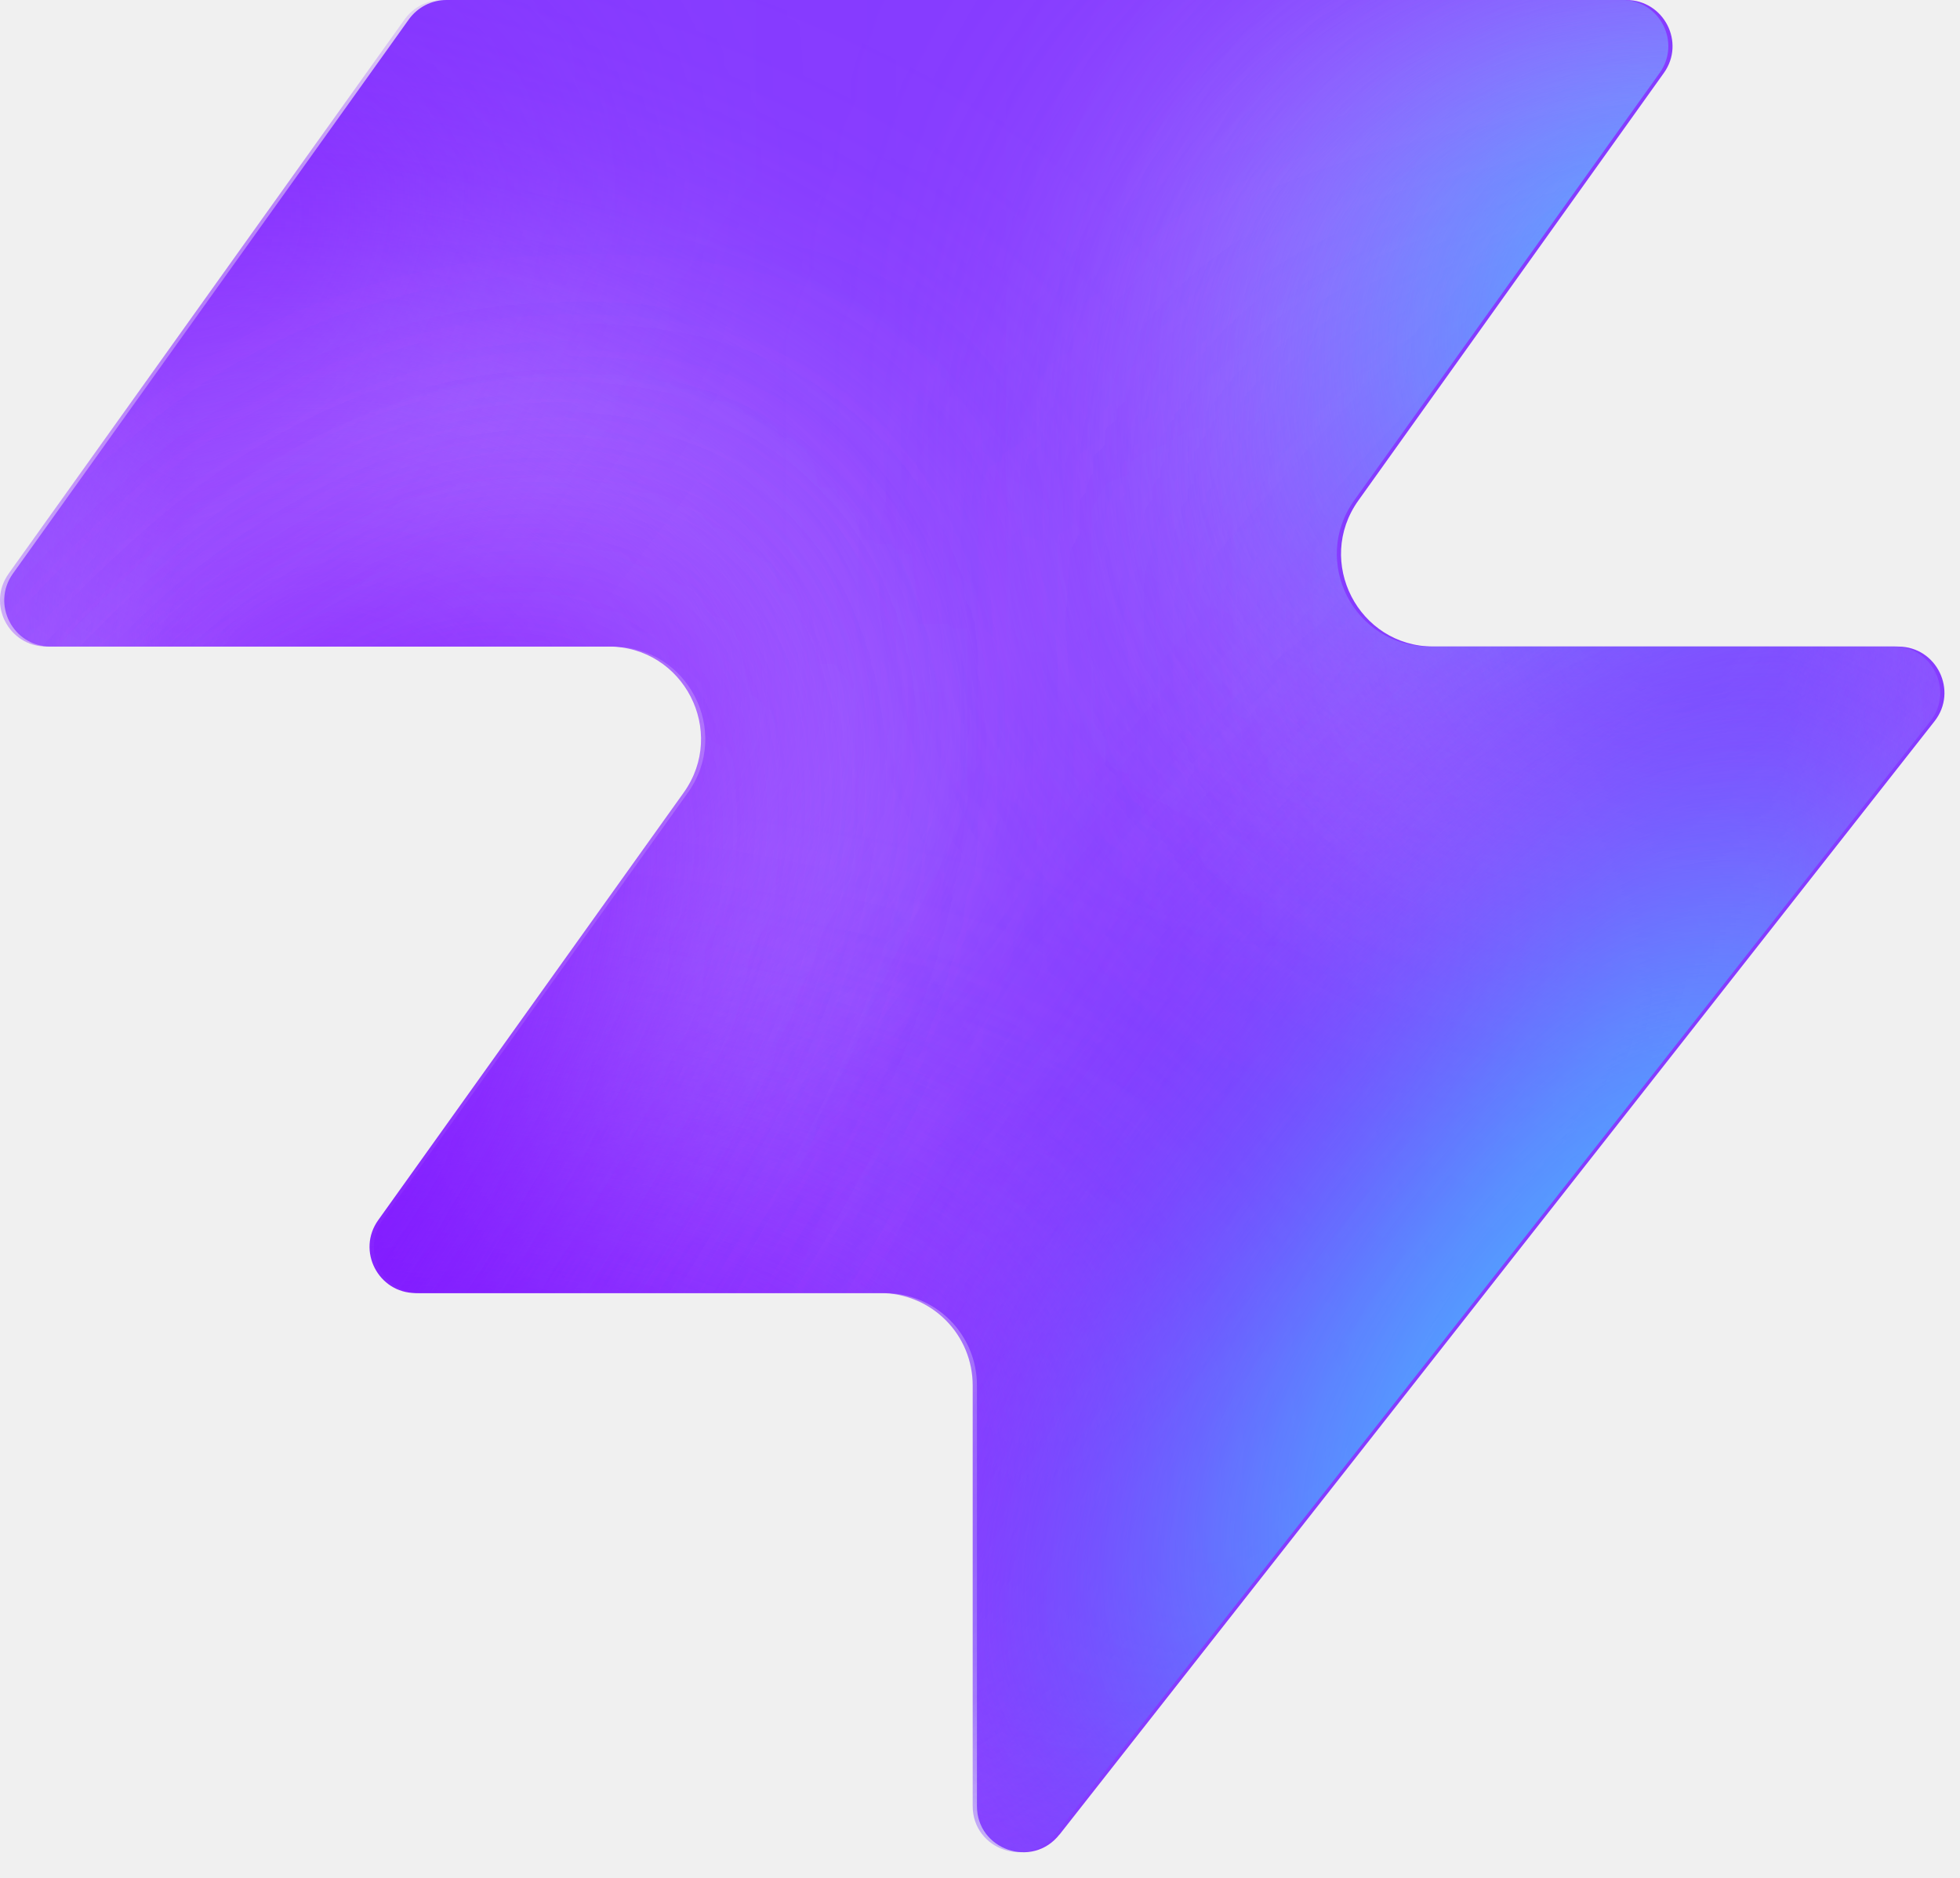
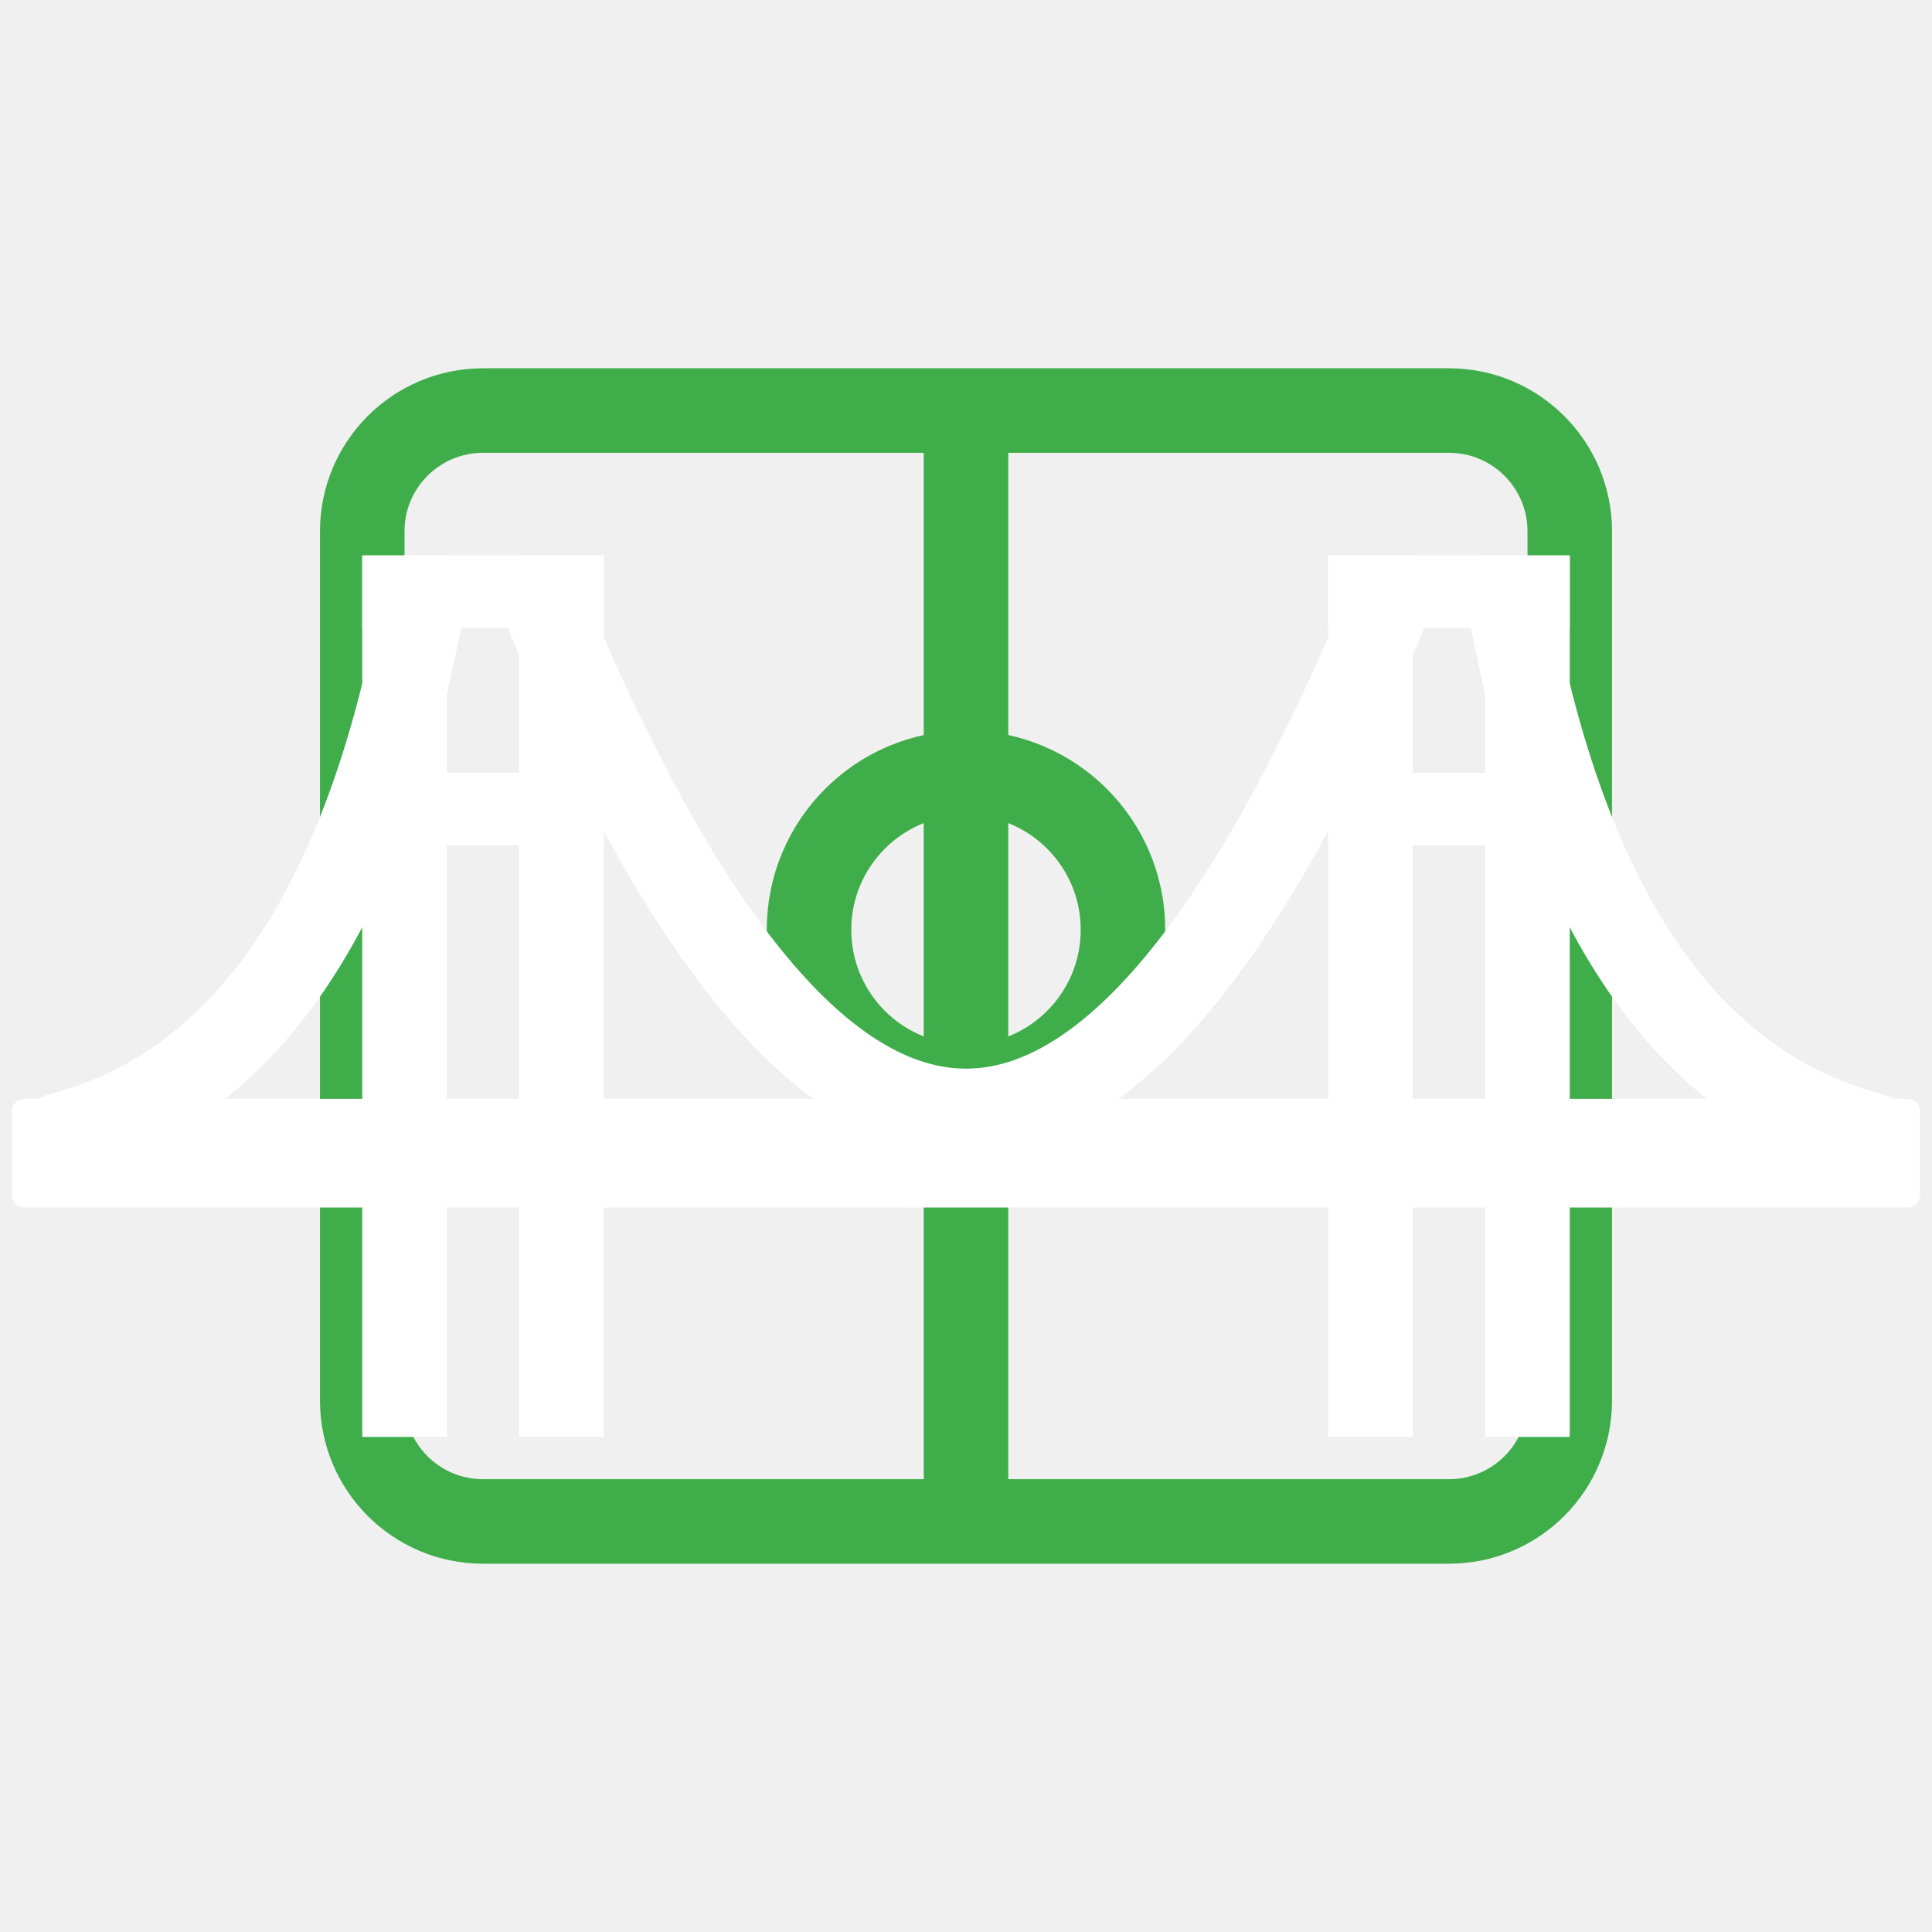
- <svg xmlns="http://www.w3.org/2000/svg" width="48" height="46" fill="none" viewBox="0 0 48 46">
-   <path fill="#863bff" d="M25.946 44.938c-.664.845-2.021.375-2.021-.698V33.937a2.26 2.26 0 0 0-2.262-2.262H10.287c-.92 0-1.456-1.04-.92-1.788l7.48-10.471c1.07-1.497 0-3.578-1.842-3.578H1.237c-.92 0-1.456-1.04-.92-1.788L10.013.474c.214-.297.556-.474.92-.474h28.894c.92 0 1.456 1.04.92 1.788l-7.48 10.471c-1.07 1.498 0 3.579 1.842 3.579h11.377c.943 0 1.473 1.088.89 1.83L25.947 44.94z" style="fill:#863bff;fill:color(display-p3 .525 .23 1);fill-opacity:1" />
-   <mask id="a" width="48" height="46" x="0" y="0" maskUnits="userSpaceOnUse" style="mask-type:alpha">
-     <path fill="#000" d="M25.842 44.938c-.664.844-2.021.375-2.021-.698V33.937a2.26 2.26 0 0 0-2.262-2.262H10.183c-.92 0-1.456-1.04-.92-1.788l7.48-10.471c1.07-1.498 0-3.579-1.842-3.579H1.133c-.92 0-1.456-1.04-.92-1.787L9.91.473c.214-.297.556-.474.92-.474h28.894c.92 0 1.456 1.04.92 1.788l-7.48 10.471c-1.07 1.498 0 3.578 1.842 3.578h11.377c.943 0 1.473 1.088.89 1.832L25.843 44.94z" style="fill:#000;fill-opacity:1" />
-   </mask>
-   <g mask="url(#a)">
-     <g filter="url(#b)">
-       <ellipse cx="5.508" cy="14.704" fill="#ede6ff" rx="5.508" ry="14.704" style="fill:#ede6ff;fill:color(display-p3 .927 .903 1);fill-opacity:1" transform="matrix(.00324 1 1 -.00324 -4.47 31.516)" />
-     </g>
-     <g filter="url(#c)">
-       <ellipse cx="10.399" cy="29.851" fill="#ede6ff" rx="10.399" ry="29.851" style="fill:#ede6ff;fill:color(display-p3 .927 .903 1);fill-opacity:1" transform="matrix(.00324 1 1 -.00324 -39.328 7.883)" />
-     </g>
-     <g filter="url(#d)">
-       <ellipse cx="5.508" cy="30.487" fill="#7e14ff" rx="5.508" ry="30.487" style="fill:#7e14ff;fill:color(display-p3 .492 .077 1);fill-opacity:1" transform="rotate(89.814 -25.913 -14.639)scale(1 -1)" />
-     </g>
-     <g filter="url(#e)">
-       <ellipse cx="5.508" cy="30.599" fill="#7e14ff" rx="5.508" ry="30.599" style="fill:#7e14ff;fill:color(display-p3 .492 .077 1);fill-opacity:1" transform="rotate(89.814 -32.644 -3.334)scale(1 -1)" />
-     </g>
-     <g filter="url(#f)">
-       <ellipse cx="5.508" cy="30.599" fill="#7e14ff" rx="5.508" ry="30.599" style="fill:#7e14ff;fill:color(display-p3 .492 .077 1);fill-opacity:1" transform="matrix(.00324 1 1 -.00324 -34.34 30.47)" />
-     </g>
-     <g filter="url(#g)">
-       <ellipse cx="14.072" cy="22.078" fill="#ede6ff" rx="14.072" ry="22.078" style="fill:#ede6ff;fill:color(display-p3 .927 .903 1);fill-opacity:1" transform="rotate(93.35 24.506 48.493)scale(-1 1)" />
-     </g>
-     <g filter="url(#h)">
-       <ellipse cx="3.47" cy="21.501" fill="#7e14ff" rx="3.47" ry="21.501" style="fill:#7e14ff;fill:color(display-p3 .492 .077 1);fill-opacity:1" transform="rotate(89.009 28.708 47.59)scale(-1 1)" />
-     </g>
-     <g filter="url(#i)">
-       <ellipse cx="3.47" cy="21.501" fill="#7e14ff" rx="3.47" ry="21.501" style="fill:#7e14ff;fill:color(display-p3 .492 .077 1);fill-opacity:1" transform="rotate(89.009 28.708 47.59)scale(-1 1)" />
-     </g>
-     <g filter="url(#j)">
-       <ellipse cx=".387" cy="8.972" fill="#7e14ff" rx="4.407" ry="29.108" style="fill:#7e14ff;fill:color(display-p3 .492 .077 1);fill-opacity:1" transform="rotate(39.51 .387 8.972)" />
-     </g>
-     <g filter="url(#k)">
-       <ellipse cx="47.523" cy="-6.092" fill="#7e14ff" rx="4.407" ry="29.108" style="fill:#7e14ff;fill:color(display-p3 .492 .077 1);fill-opacity:1" transform="rotate(37.892 47.523 -6.092)" />
-     </g>
-     <g filter="url(#l)">
-       <ellipse cx="41.412" cy="6.333" fill="#47bfff" rx="5.971" ry="9.665" style="fill:#47bfff;fill:color(display-p3 .28 .748 1);fill-opacity:1" transform="rotate(37.892 41.412 6.333)" />
-     </g>
-     <g filter="url(#m)">
-       <ellipse cx="-1.879" cy="38.332" fill="#7e14ff" rx="4.407" ry="29.108" style="fill:#7e14ff;fill:color(display-p3 .492 .077 1);fill-opacity:1" transform="rotate(37.892 -1.88 38.332)" />
-     </g>
-     <g filter="url(#n)">
-       <ellipse cx="-1.879" cy="38.332" fill="#7e14ff" rx="4.407" ry="29.108" style="fill:#7e14ff;fill:color(display-p3 .492 .077 1);fill-opacity:1" transform="rotate(37.892 -1.88 38.332)" />
-     </g>
-     <g filter="url(#o)">
-       <ellipse cx="35.651" cy="29.907" fill="#7e14ff" rx="4.407" ry="29.108" style="fill:#7e14ff;fill:color(display-p3 .492 .077 1);fill-opacity:1" transform="rotate(37.892 35.651 29.907)" />
-     </g>
-     <g filter="url(#p)">
-       <ellipse cx="38.418" cy="32.4" fill="#47bfff" rx="5.971" ry="15.297" style="fill:#47bfff;fill:color(display-p3 .28 .748 1);fill-opacity:1" transform="rotate(37.892 38.418 32.4)" />
-     </g>
+ <svg xmlns="http://www.w3.org/2000/svg" viewBox="0 -30 160 160">
+   <style>
+     .campo { fill: none; stroke: #3fae4a; stroke-width: 7; }
+     .cabos { fill: none; stroke: #ffffff; stroke-width: 7; stroke-linecap: round; }
+     .ponte { fill: #ffffff; }
+     @media (prefers-color-scheme: light) {
+       .cabos { stroke: #1b1a17; }
+       .ponte { fill: #1b1a17; }
+     }
+   </style>
+   <g class="campo">
+     <rect x="30" y="4" width="100" height="92" rx="10" />
+     <line x1="80" y1="4" x2="80" y2="96" />
+     <circle cx="80" cy="47" r="13" />
  </g>
-   <defs>
-     <filter id="b" width="60.045" height="41.654" x="-19.77" y="16.149" color-interpolation-filters="sRGB" filterUnits="userSpaceOnUse">
-       <feFlood flood-opacity="0" result="BackgroundImageFix" />
-       <feBlend in="SourceGraphic" in2="BackgroundImageFix" result="shape" />
-       <feGaussianBlur result="effect1_foregroundBlur_2002_17158" stdDeviation="7.659" />
-     </filter>
-     <filter id="c" width="90.34" height="51.437" x="-54.613" y="-7.533" color-interpolation-filters="sRGB" filterUnits="userSpaceOnUse">
-       <feFlood flood-opacity="0" result="BackgroundImageFix" />
-       <feBlend in="SourceGraphic" in2="BackgroundImageFix" result="shape" />
-       <feGaussianBlur result="effect1_foregroundBlur_2002_17158" stdDeviation="7.659" />
-     </filter>
-     <filter id="d" width="79.355" height="29.4" x="-49.64" y="2.03" color-interpolation-filters="sRGB" filterUnits="userSpaceOnUse">
-       <feFlood flood-opacity="0" result="BackgroundImageFix" />
-       <feBlend in="SourceGraphic" in2="BackgroundImageFix" result="shape" />
-       <feGaussianBlur result="effect1_foregroundBlur_2002_17158" stdDeviation="4.596" />
-     </filter>
-     <filter id="e" width="79.579" height="29.4" x="-45.045" y="20.029" color-interpolation-filters="sRGB" filterUnits="userSpaceOnUse">
-       <feFlood flood-opacity="0" result="BackgroundImageFix" />
-       <feBlend in="SourceGraphic" in2="BackgroundImageFix" result="shape" />
-       <feGaussianBlur result="effect1_foregroundBlur_2002_17158" stdDeviation="4.596" />
-     </filter>
-     <filter id="f" width="79.579" height="29.4" x="-43.513" y="21.178" color-interpolation-filters="sRGB" filterUnits="userSpaceOnUse">
-       <feFlood flood-opacity="0" result="BackgroundImageFix" />
-       <feBlend in="SourceGraphic" in2="BackgroundImageFix" result="shape" />
-       <feGaussianBlur result="effect1_foregroundBlur_2002_17158" stdDeviation="4.596" />
-     </filter>
-     <filter id="g" width="74.749" height="58.852" x="15.756" y="-17.901" color-interpolation-filters="sRGB" filterUnits="userSpaceOnUse">
-       <feFlood flood-opacity="0" result="BackgroundImageFix" />
-       <feBlend in="SourceGraphic" in2="BackgroundImageFix" result="shape" />
-       <feGaussianBlur result="effect1_foregroundBlur_2002_17158" stdDeviation="7.659" />
-     </filter>
-     <filter id="h" width="61.377" height="25.362" x="23.548" y="2.284" color-interpolation-filters="sRGB" filterUnits="userSpaceOnUse">
-       <feFlood flood-opacity="0" result="BackgroundImageFix" />
-       <feBlend in="SourceGraphic" in2="BackgroundImageFix" result="shape" />
-       <feGaussianBlur result="effect1_foregroundBlur_2002_17158" stdDeviation="4.596" />
-     </filter>
-     <filter id="i" width="61.377" height="25.362" x="23.548" y="2.284" color-interpolation-filters="sRGB" filterUnits="userSpaceOnUse">
-       <feFlood flood-opacity="0" result="BackgroundImageFix" />
-       <feBlend in="SourceGraphic" in2="BackgroundImageFix" result="shape" />
-       <feGaussianBlur result="effect1_foregroundBlur_2002_17158" stdDeviation="4.596" />
-     </filter>
-     <filter id="j" width="56.045" height="63.649" x="-27.636" y="-22.853" color-interpolation-filters="sRGB" filterUnits="userSpaceOnUse">
-       <feFlood flood-opacity="0" result="BackgroundImageFix" />
-       <feBlend in="SourceGraphic" in2="BackgroundImageFix" result="shape" />
-       <feGaussianBlur result="effect1_foregroundBlur_2002_17158" stdDeviation="4.596" />
-     </filter>
-     <filter id="k" width="54.814" height="64.646" x="20.116" y="-38.415" color-interpolation-filters="sRGB" filterUnits="userSpaceOnUse">
-       <feFlood flood-opacity="0" result="BackgroundImageFix" />
-       <feBlend in="SourceGraphic" in2="BackgroundImageFix" result="shape" />
-       <feGaussianBlur result="effect1_foregroundBlur_2002_17158" stdDeviation="4.596" />
-     </filter>
-     <filter id="l" width="33.541" height="35.313" x="24.641" y="-11.323" color-interpolation-filters="sRGB" filterUnits="userSpaceOnUse">
-       <feFlood flood-opacity="0" result="BackgroundImageFix" />
-       <feBlend in="SourceGraphic" in2="BackgroundImageFix" result="shape" />
-       <feGaussianBlur result="effect1_foregroundBlur_2002_17158" stdDeviation="4.596" />
-     </filter>
-     <filter id="m" width="54.814" height="64.646" x="-29.286" y="6.009" color-interpolation-filters="sRGB" filterUnits="userSpaceOnUse">
-       <feFlood flood-opacity="0" result="BackgroundImageFix" />
-       <feBlend in="SourceGraphic" in2="BackgroundImageFix" result="shape" />
-       <feGaussianBlur result="effect1_foregroundBlur_2002_17158" stdDeviation="4.596" />
-     </filter>
-     <filter id="n" width="54.814" height="64.646" x="-29.286" y="6.009" color-interpolation-filters="sRGB" filterUnits="userSpaceOnUse">
-       <feFlood flood-opacity="0" result="BackgroundImageFix" />
-       <feBlend in="SourceGraphic" in2="BackgroundImageFix" result="shape" />
-       <feGaussianBlur result="effect1_foregroundBlur_2002_17158" stdDeviation="4.596" />
-     </filter>
-     <filter id="o" width="54.814" height="64.646" x="8.244" y="-2.416" color-interpolation-filters="sRGB" filterUnits="userSpaceOnUse">
-       <feFlood flood-opacity="0" result="BackgroundImageFix" />
-       <feBlend in="SourceGraphic" in2="BackgroundImageFix" result="shape" />
-       <feGaussianBlur result="effect1_foregroundBlur_2002_17158" stdDeviation="4.596" />
-     </filter>
-     <filter id="p" width="39.409" height="43.623" x="18.713" y="10.588" color-interpolation-filters="sRGB" filterUnits="userSpaceOnUse">
-       <feFlood flood-opacity="0" result="BackgroundImageFix" />
-       <feBlend in="SourceGraphic" in2="BackgroundImageFix" result="shape" />
-       <feGaussianBlur result="effect1_foregroundBlur_2002_17158" stdDeviation="4.596" />
-     </filter>
-   </defs>
+   <g class="cabos">
+     <path d="M5 64 Q 28 58 35 20" />
+     <path d="M45 20 Q 80 104 115 20" />
+     <path d="M125 20 Q 132 58 155 64" />
+   </g>
+   <g class="ponte">
+     <rect x="1" y="61" width="158" height="9" rx="1" />
+     <rect x="30" y="16" width="7" height="73" />
+     <rect x="43" y="16" width="7" height="73" />
+     <rect x="30" y="16" width="20" height="6" />
+     <rect x="30" y="34" width="20" height="6" />
+     <rect x="110" y="16" width="7" height="73" />
+     <rect x="123" y="16" width="7" height="73" />
+     <rect x="110" y="16" width="20" height="6" />
+     <rect x="110" y="34" width="20" height="6" />
+   </g>
</svg>
